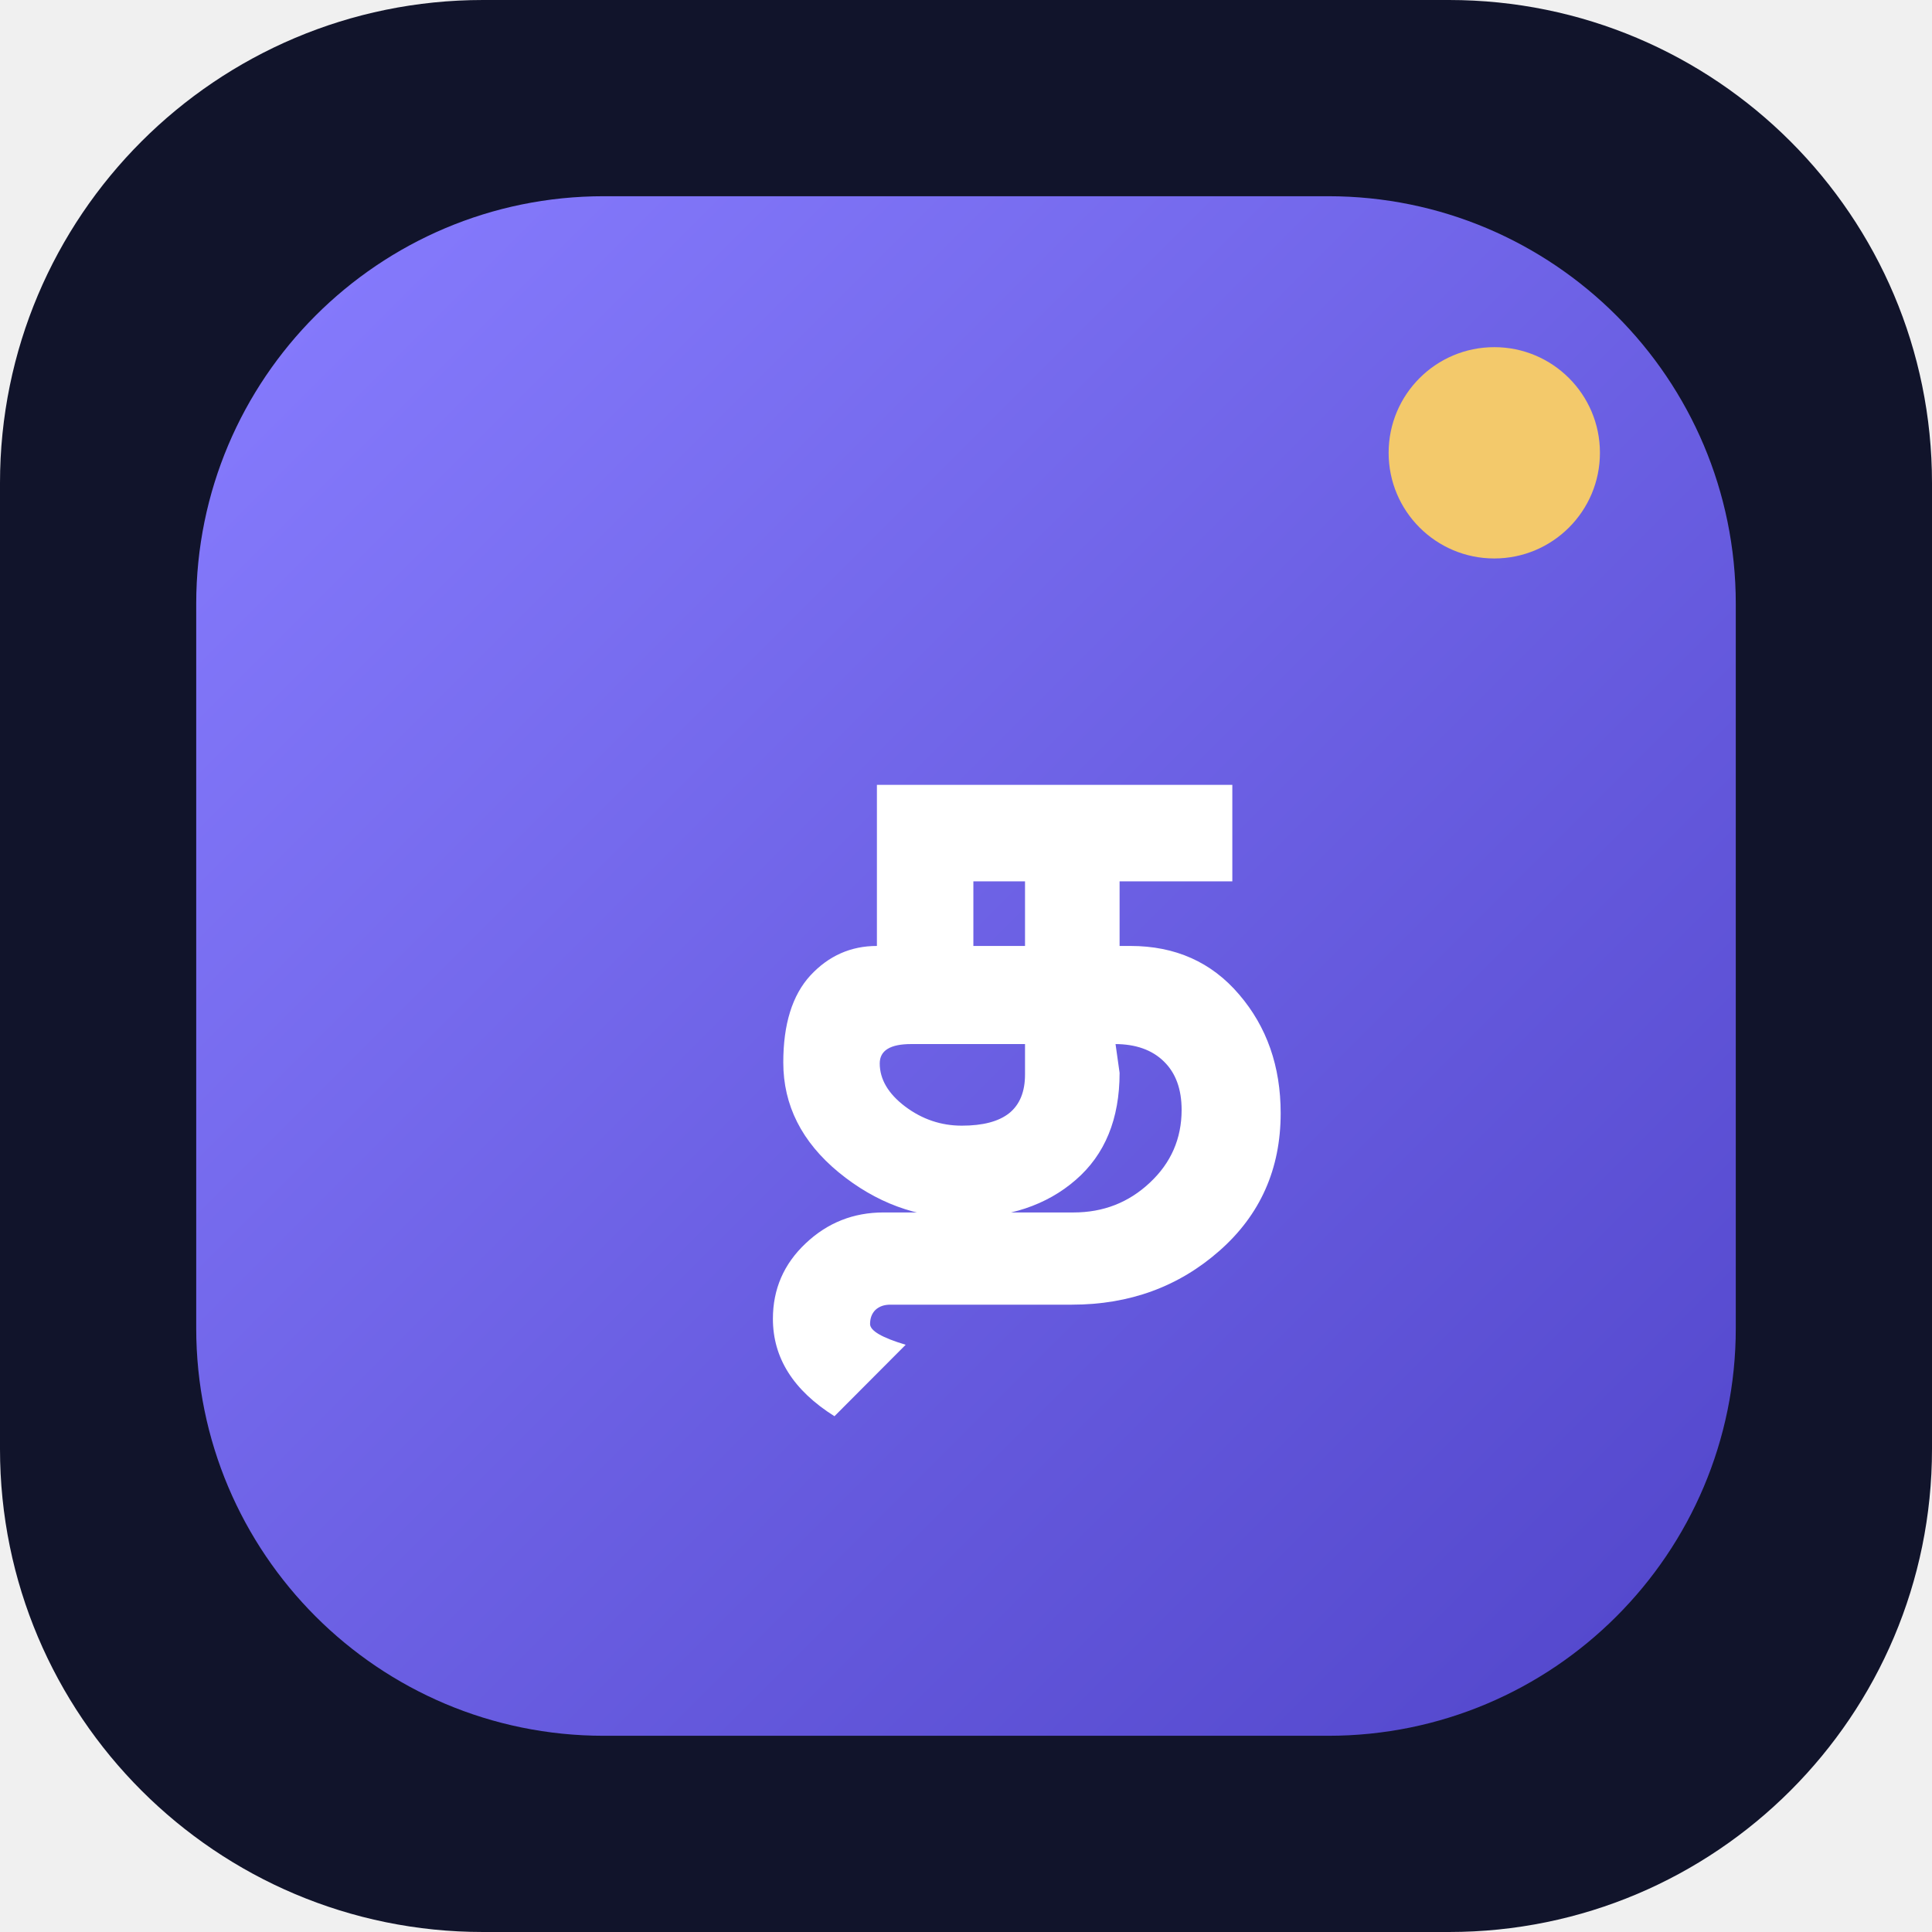
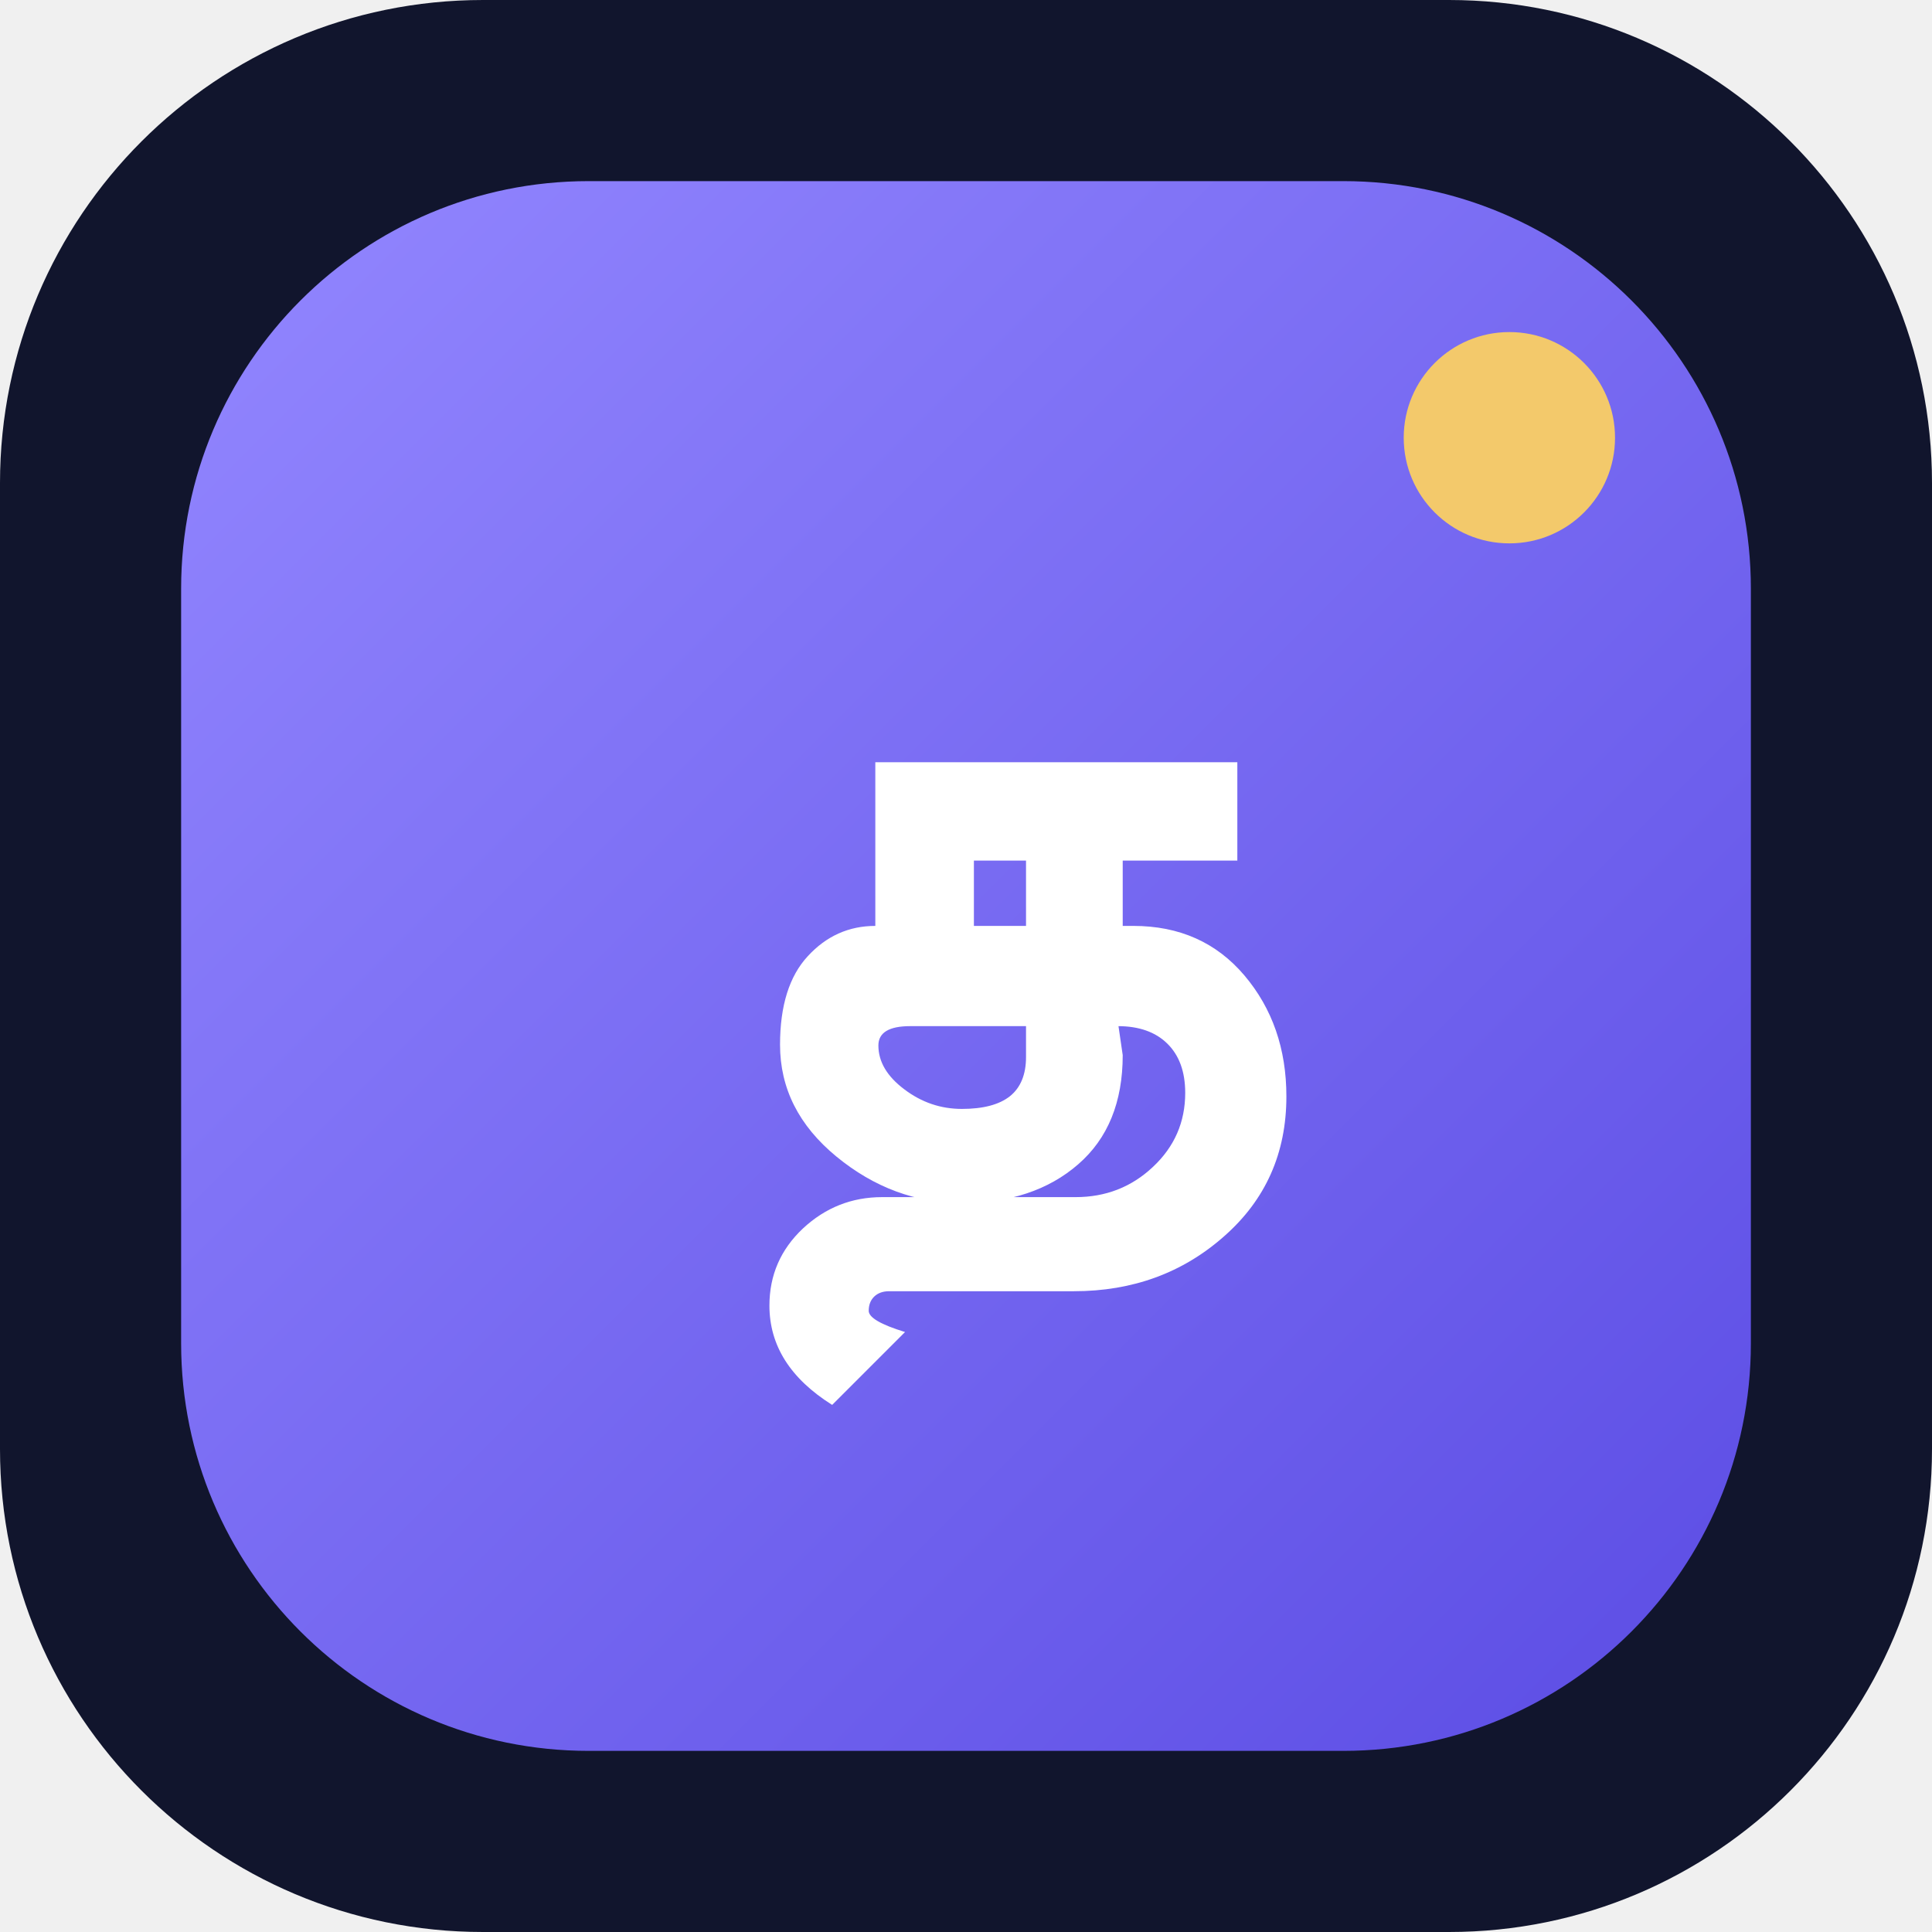
<svg xmlns="http://www.w3.org/2000/svg" viewBox="0 0 128 128">
  <defs>
    <linearGradient id="g" x1="0" y1="0" x2="1" y2="1">
-       <stop stop-color="#887dff" />
-       <stop offset="1" stop-color="#5145ca" />
+       <stop stop-color="#9387ff" />
+       <stop offset="1" stop-color="#5b4ce4" />
    </linearGradient>
  </defs>
-   <rect width="128" height="128" rx="32" fill="#11142b" />
-   <rect x="13" y="13" width="102" height="102" rx="27" fill="url(#g)" />
-   <text x="64" y="80" font-size="57" text-anchor="middle" font-family="Arial,sans-serif" font-weight="700" fill="white">த</text>
-   <circle cx="99" cy="30" r="7" fill="#f3c96b" />
+   <rect width="128" height="128" rx="32" fill="#11152d" />
+   <rect x="12" y="12" width="104" height="104" rx="27" fill="url(#g)" />
+   <text x="64" y="79" text-anchor="middle" font-size="58" font-family="Arial,sans-serif" font-weight="700" fill="#fff">த</text>
+   <circle cx="100" cy="29" r="7" fill="#f3c96b" />
</svg>
